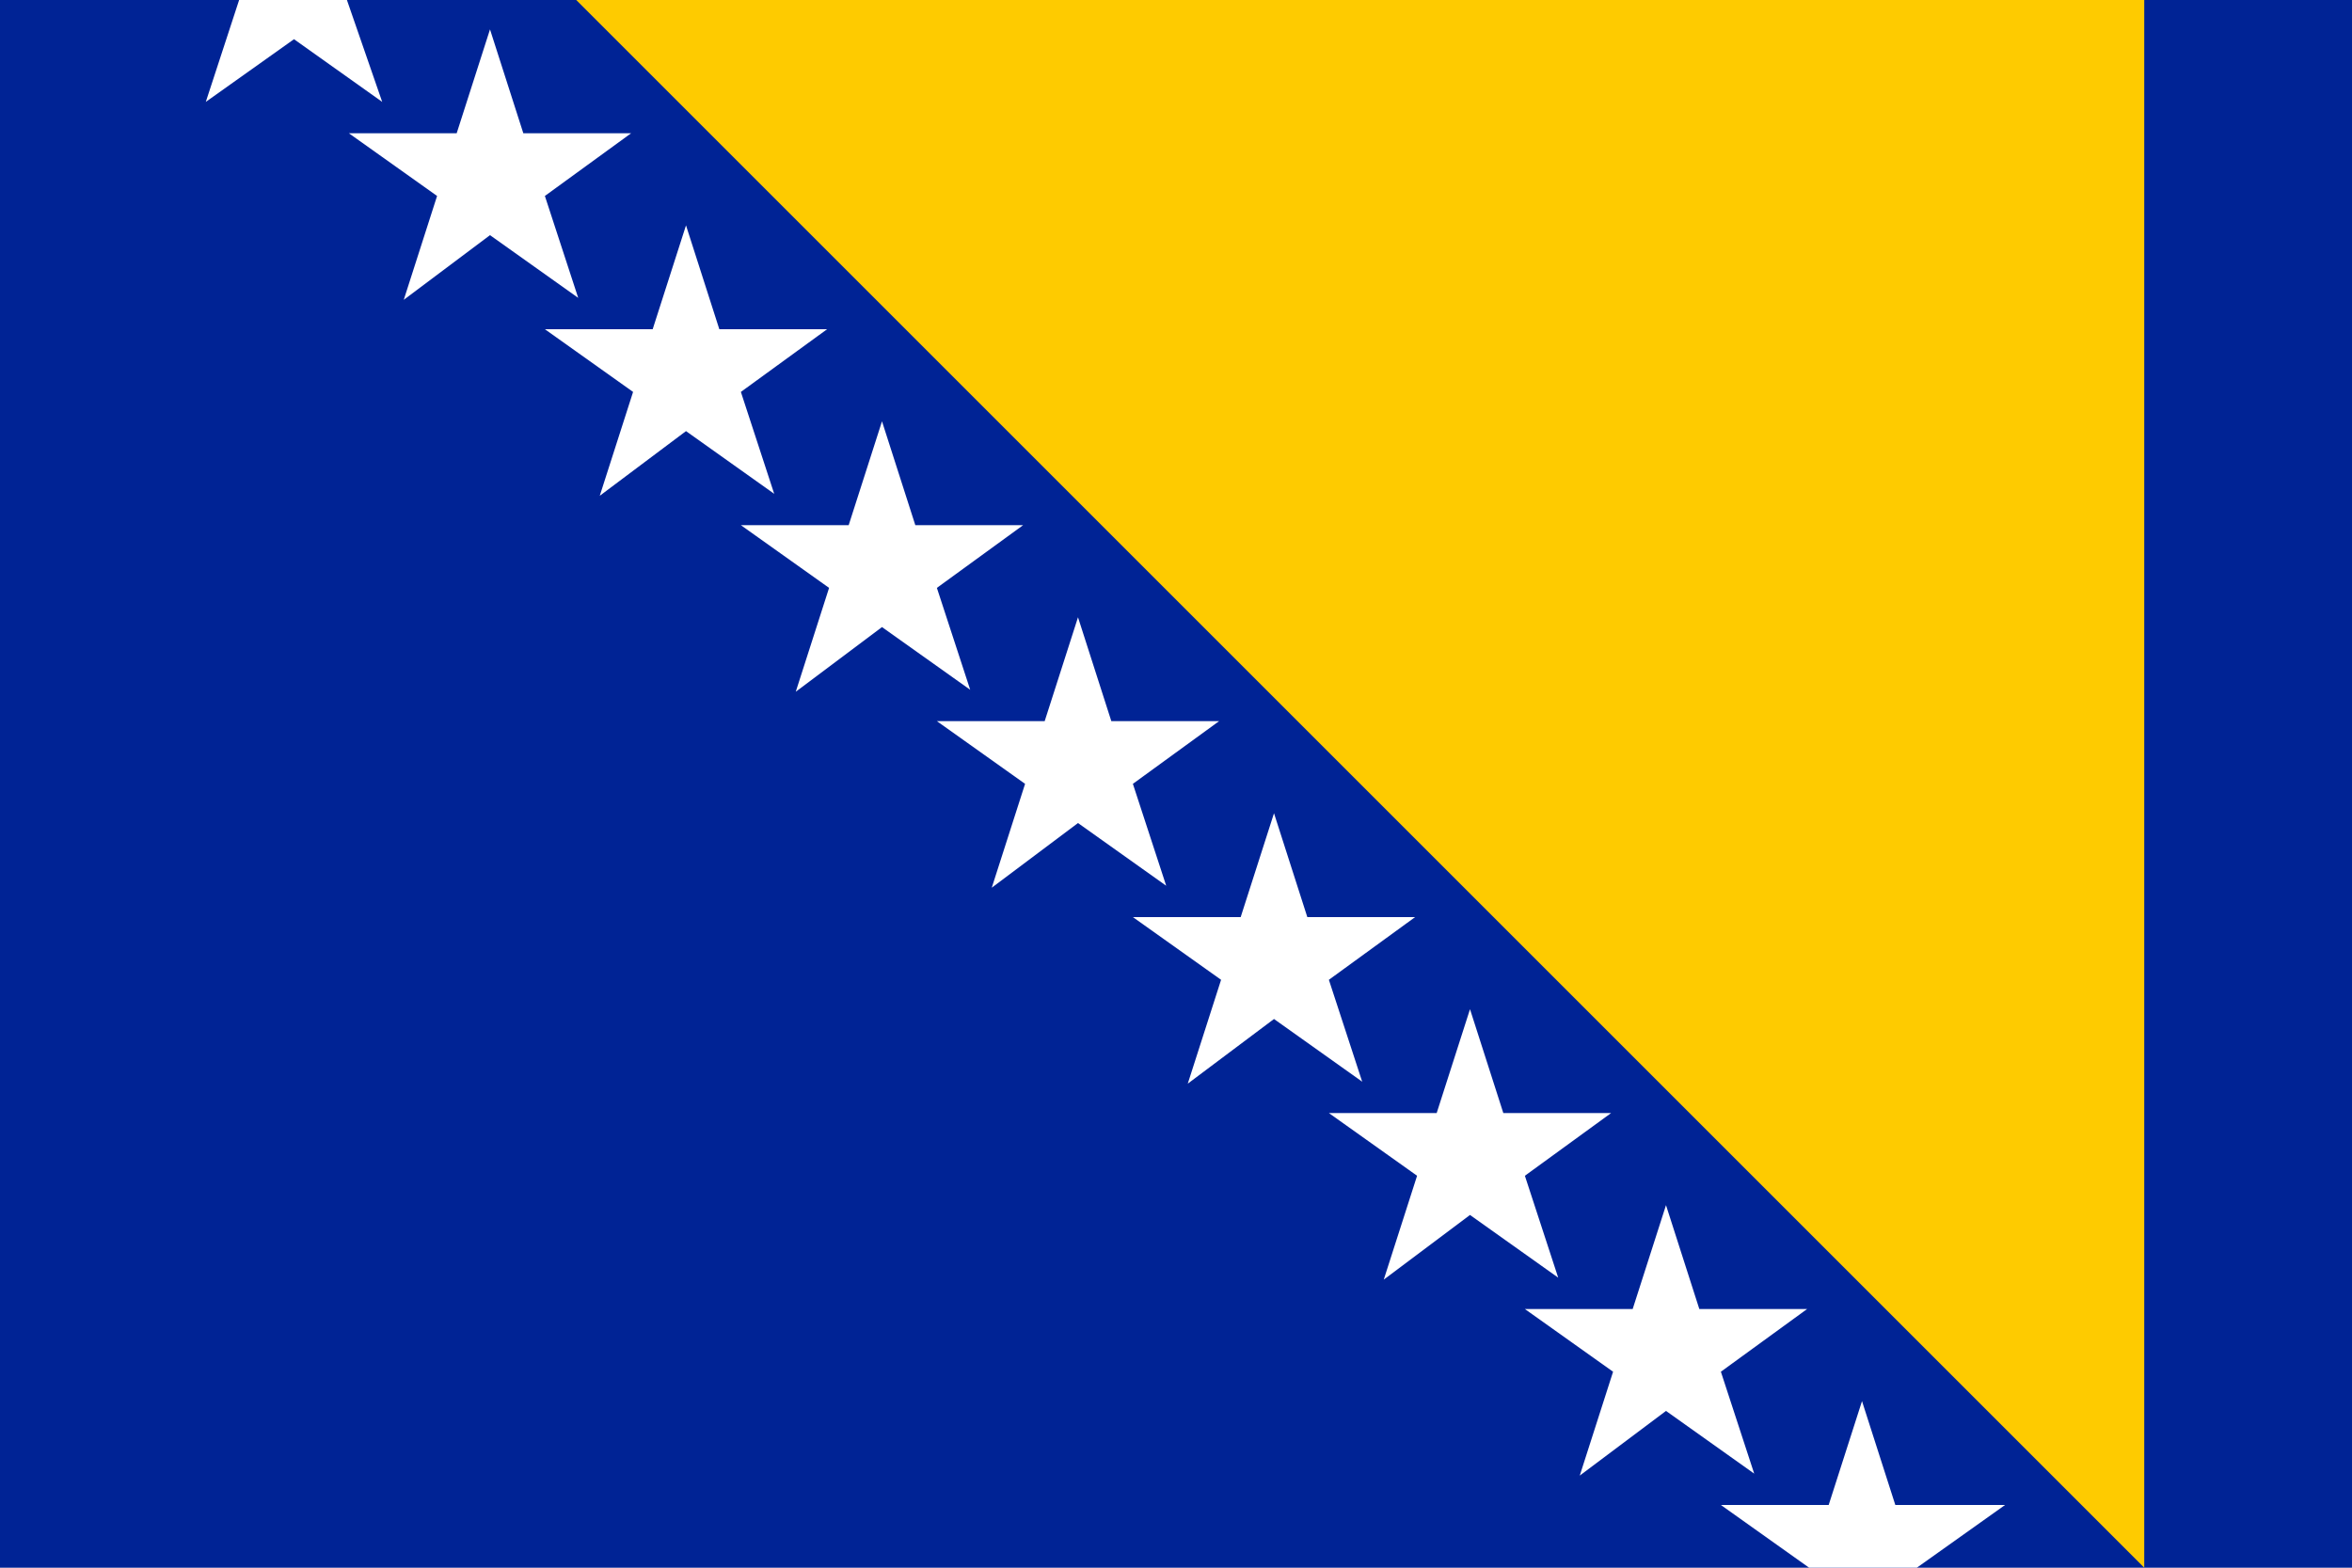
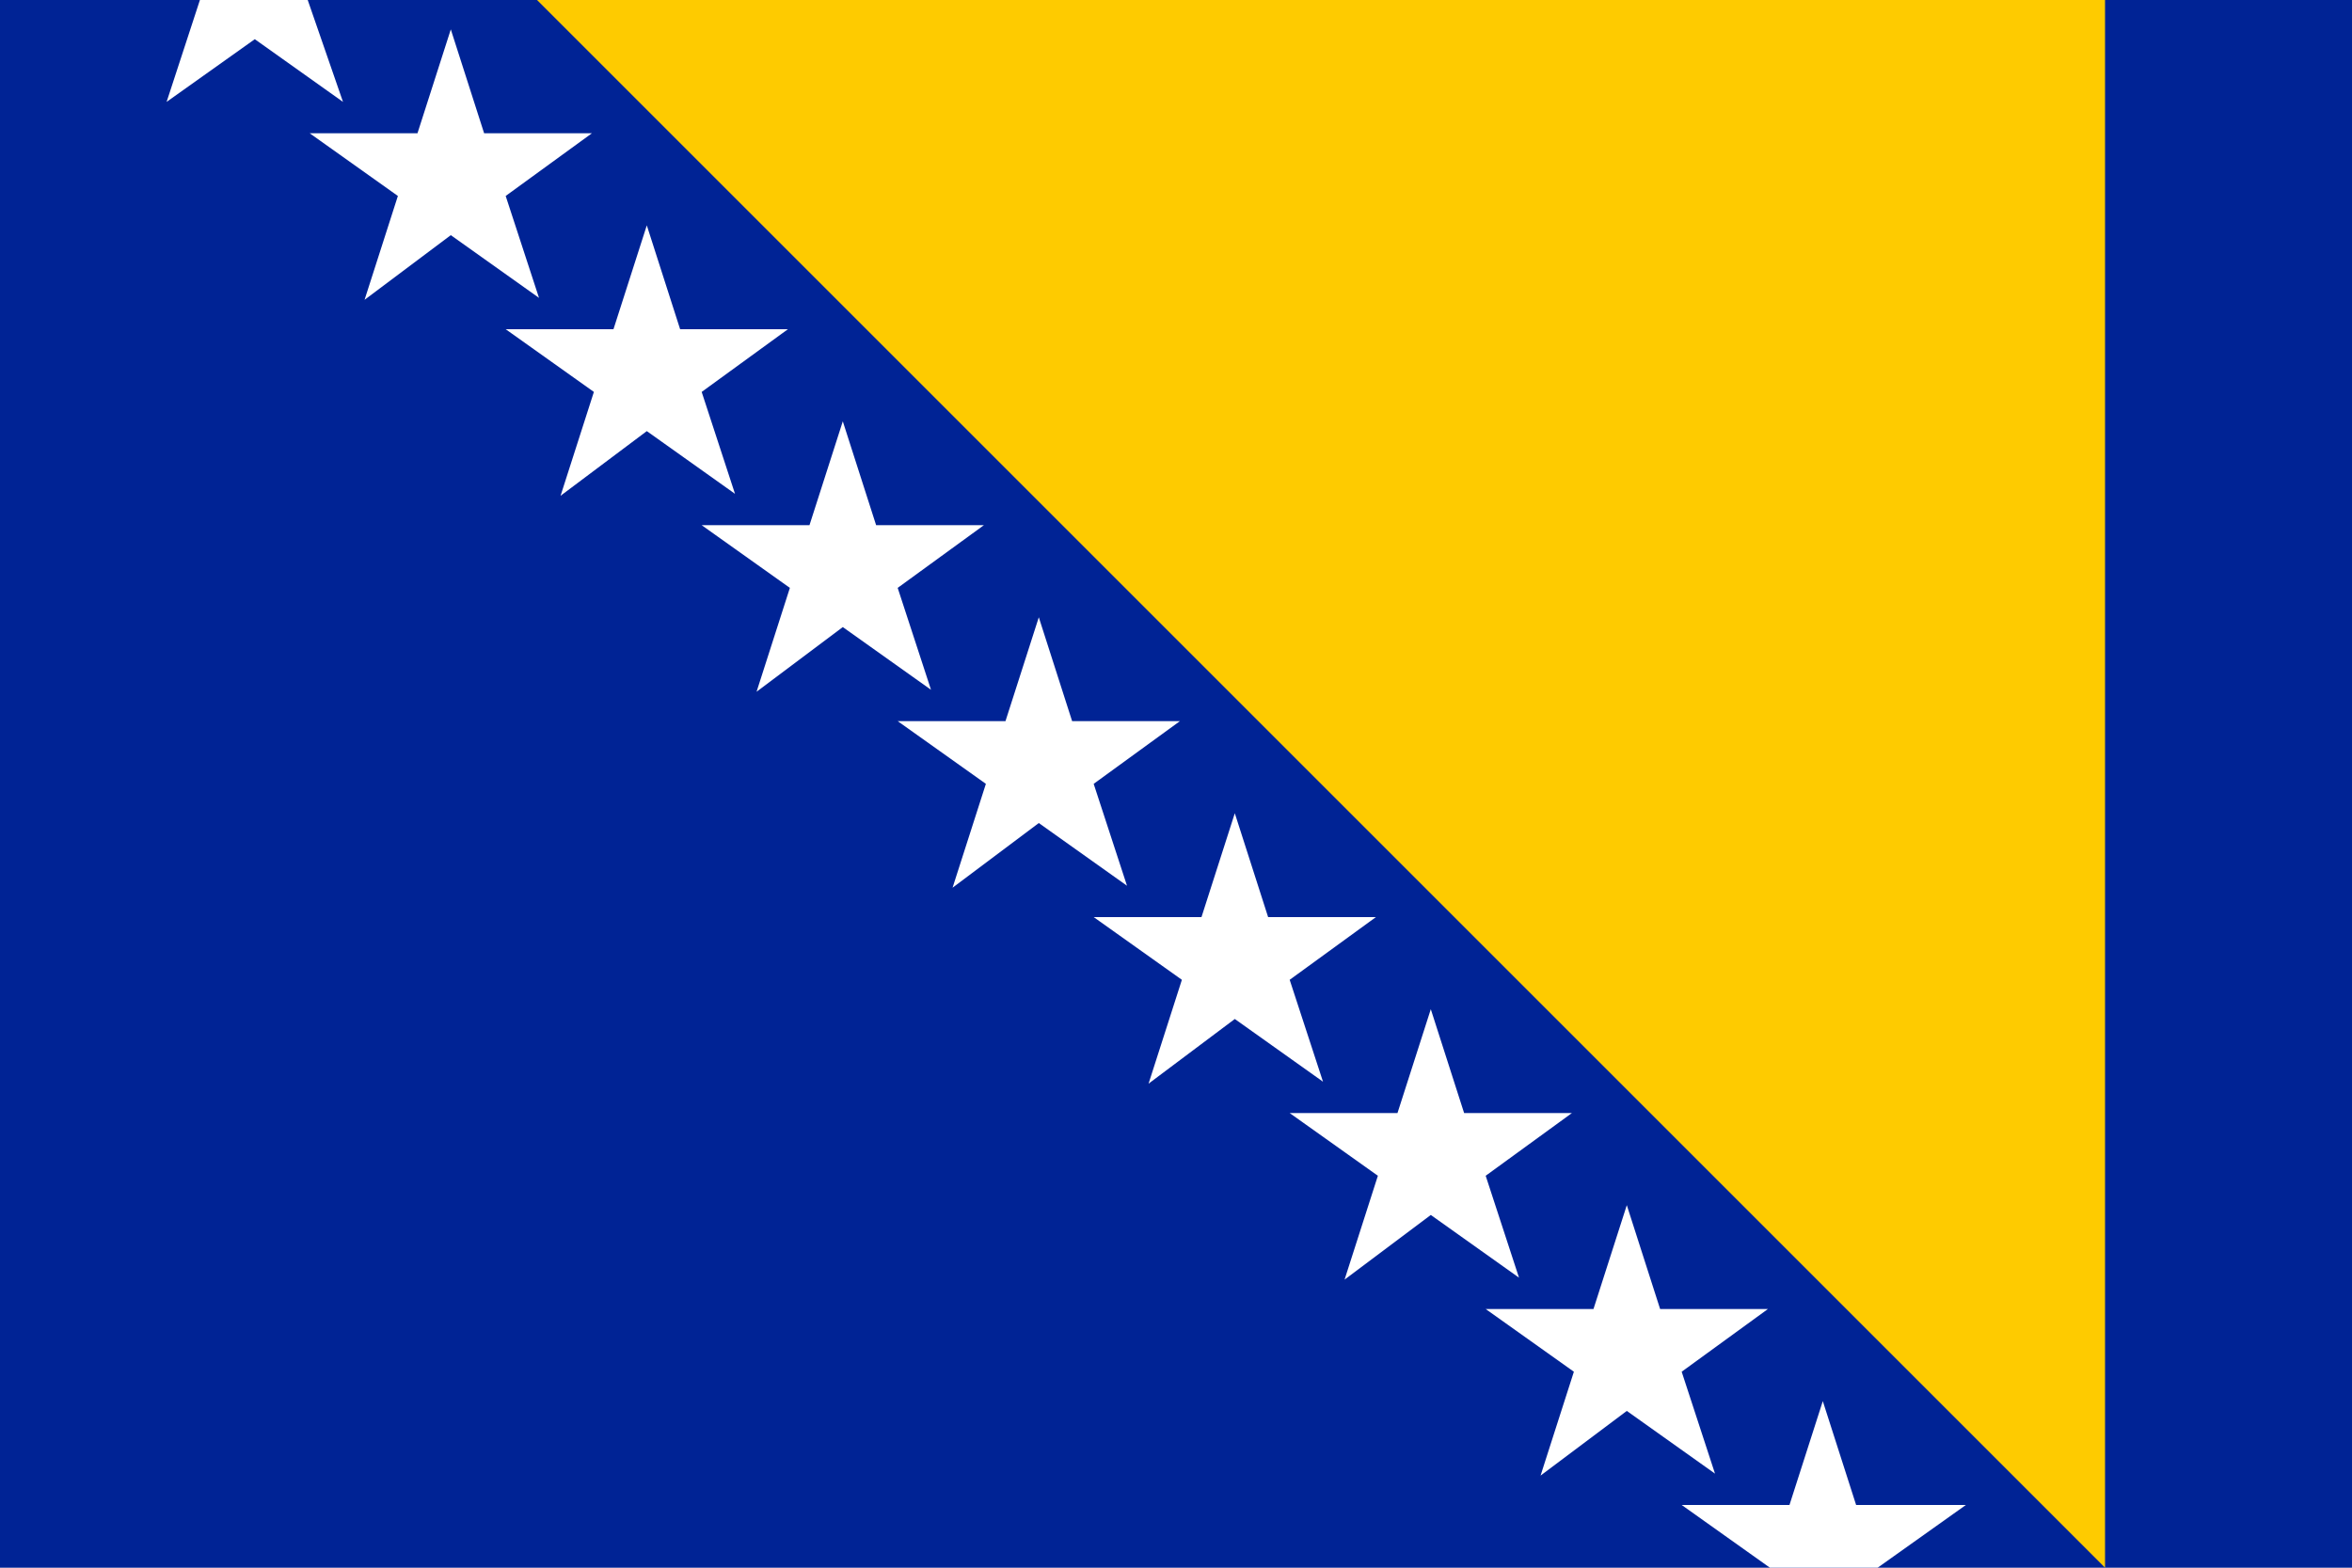
- <svg xmlns="http://www.w3.org/2000/svg" width="240" height="160" viewBox="0 0 120 80">
-   <path fill="#002395" d="M0 0h120v80H0z" />
-   <path fill="#FECB00" d="M29.4 0h80v80l-80-80z" />
-   <path fill="#FFF" d="M19.5 5.2L15 2l-4.5 3.2L12.2 0h5.5l1.8 5.2zm12.7 1.6h-5.5L25 1.5l-1.7 5.3h-5.5l4.5 3.2-1.7 5.3L25 12l4.5 3.2-1.7-5.2 4.4-3.2zm10 10h-5.5L35 11.5l-1.7 5.3h-5.5l4.5 3.2-1.7 5.3L35 22l4.5 3.2-1.7-5.2 4.4-3.2zm10 10h-5.5L45 21.5l-1.7 5.3h-5.5l4.5 3.2-1.7 5.3L45 32l4.5 3.2-1.7-5.2 4.4-3.2zm10 10h-5.5L55 31.5l-1.7 5.3h-5.5l4.5 3.2-1.7 5.3L55 42l4.5 3.2-1.7-5.2 4.4-3.2zm10 10h-5.5L65 41.5l-1.7 5.3h-5.5l4.5 3.2-1.7 5.3L65 52l4.5 3.2-1.7-5.2 4.4-3.2zm10 10h-5.5L75 51.5l-1.7 5.3h-5.5l4.5 3.2-1.7 5.3L75 62l4.5 3.2-1.7-5.2 4.4-3.2zm10 10h-5.5L85 61.5l-1.7 5.3h-5.5l4.5 3.2-1.7 5.3L85 72l4.5 3.2-1.7-5.2 4.4-3.2zm4.5 10L95 71.5l-1.7 5.3h-5.5l4.5 3.2h5.5l4.5-3.2h-5.6z" />
+ <svg xmlns="http://www.w3.org/2000/svg" width="240" height="160" viewBox="0 0 240 160">
+   <path fill="#002395" d="M0 0h240v160H0V0z" />
+   <path fill="#FECB00" d="M54.8 0h160v160L54.8 0z" />
+   <path fill="#FFF" d="M35 10.4L26 4l-9 6.4L20.4 0h11L35 10.4zm25.4 3.2h-11L46 3l-3.4 10.6h-11l9 6.4-3.4 10.6L46 24l9 6.4L51.6 20l8.8-6.4zm20 20h-11L66 23l-3.4 10.6h-11l9 6.4-3.4 10.6L66 44l9 6.4L71.6 40l8.8-6.4zm20 20h-11L86 43l-3.4 10.6h-11l9 6.4-3.4 10.6L86 64l9 6.4L91.6 60l8.8-6.4zm20 20h-11L106 63l-3.4 10.6h-11l9 6.4-3.4 10.6L106 84l9 6.4-3.4-10.4 8.8-6.4zm20 20h-11L126 83l-3.4 10.6h-11l9 6.4-3.4 10.6 8.8-6.6 9 6.4-3.4-10.4 8.8-6.4zm20 20h-11L146 103l-3.4 10.6h-11l9 6.4-3.4 10.6 8.8-6.6 9 6.4-3.4-10.4 8.8-6.4zm20 20h-11L166 123l-3.4 10.6h-11l9 6.4-3.4 10.6 8.8-6.6 9 6.4-3.4-10.4 8.8-6.4zm9 20L186 143l-3.4 10.6h-11l9 6.4h11l9-6.4h-11.2z" />
</svg>
